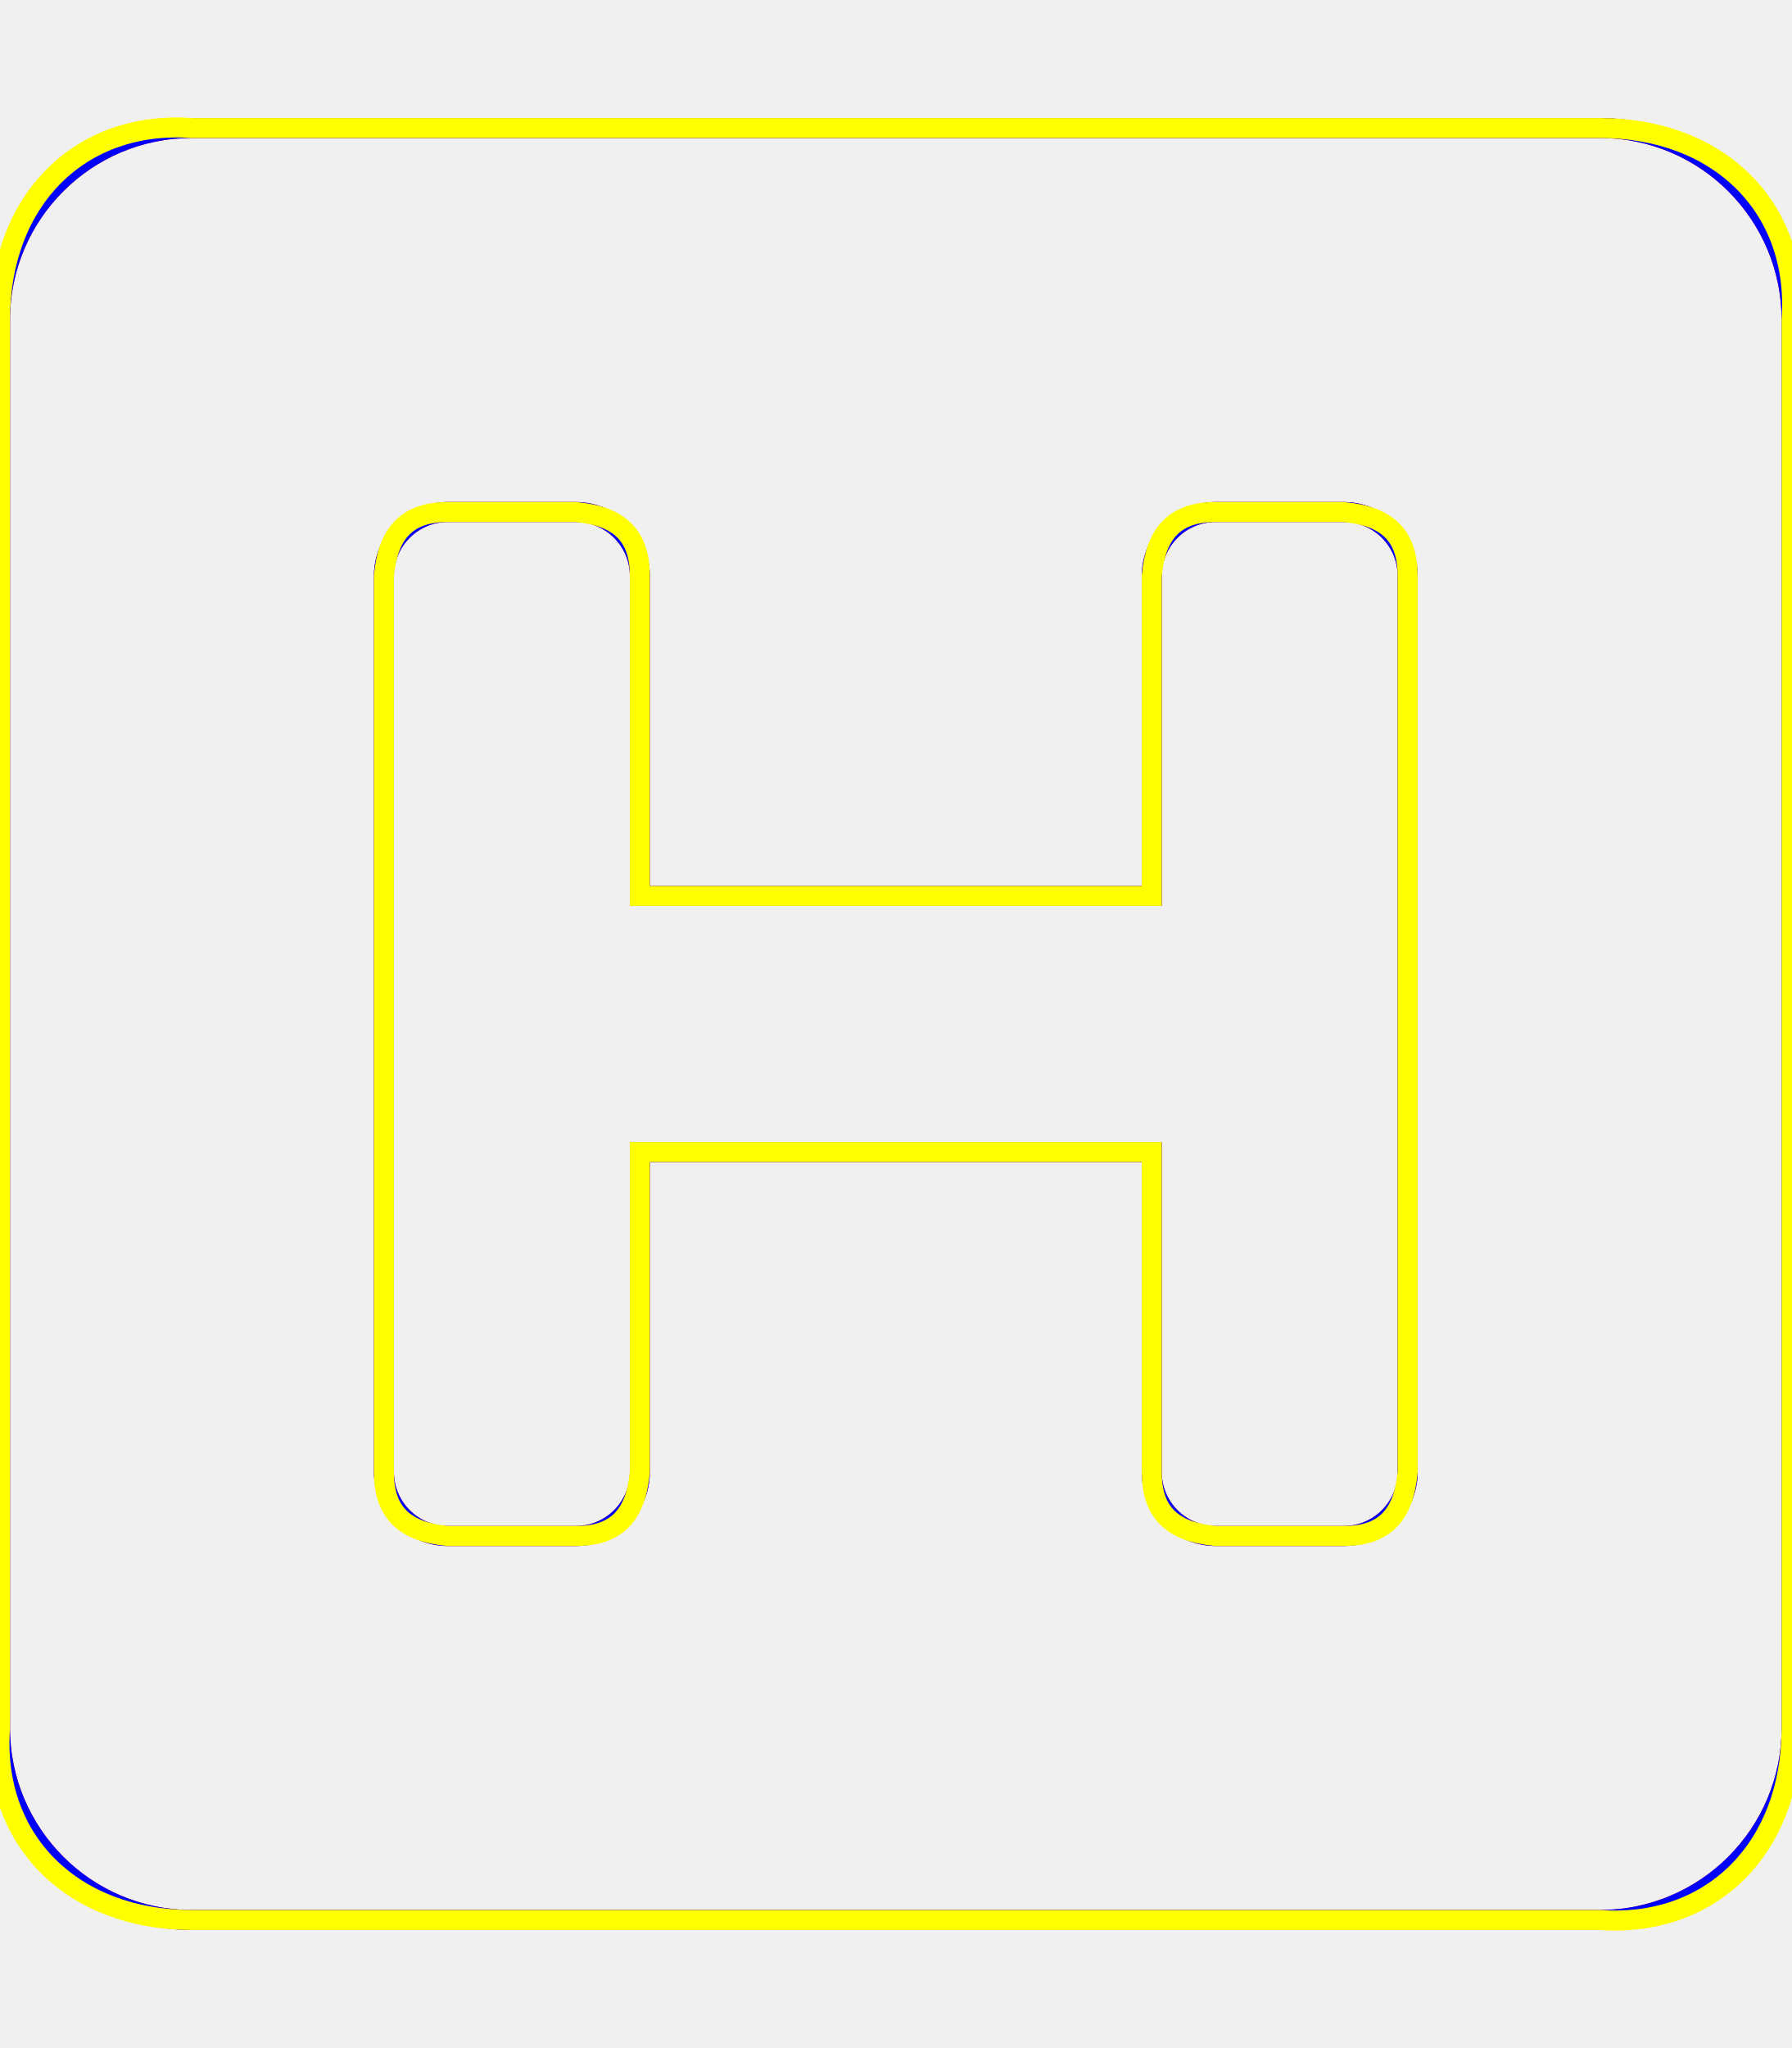
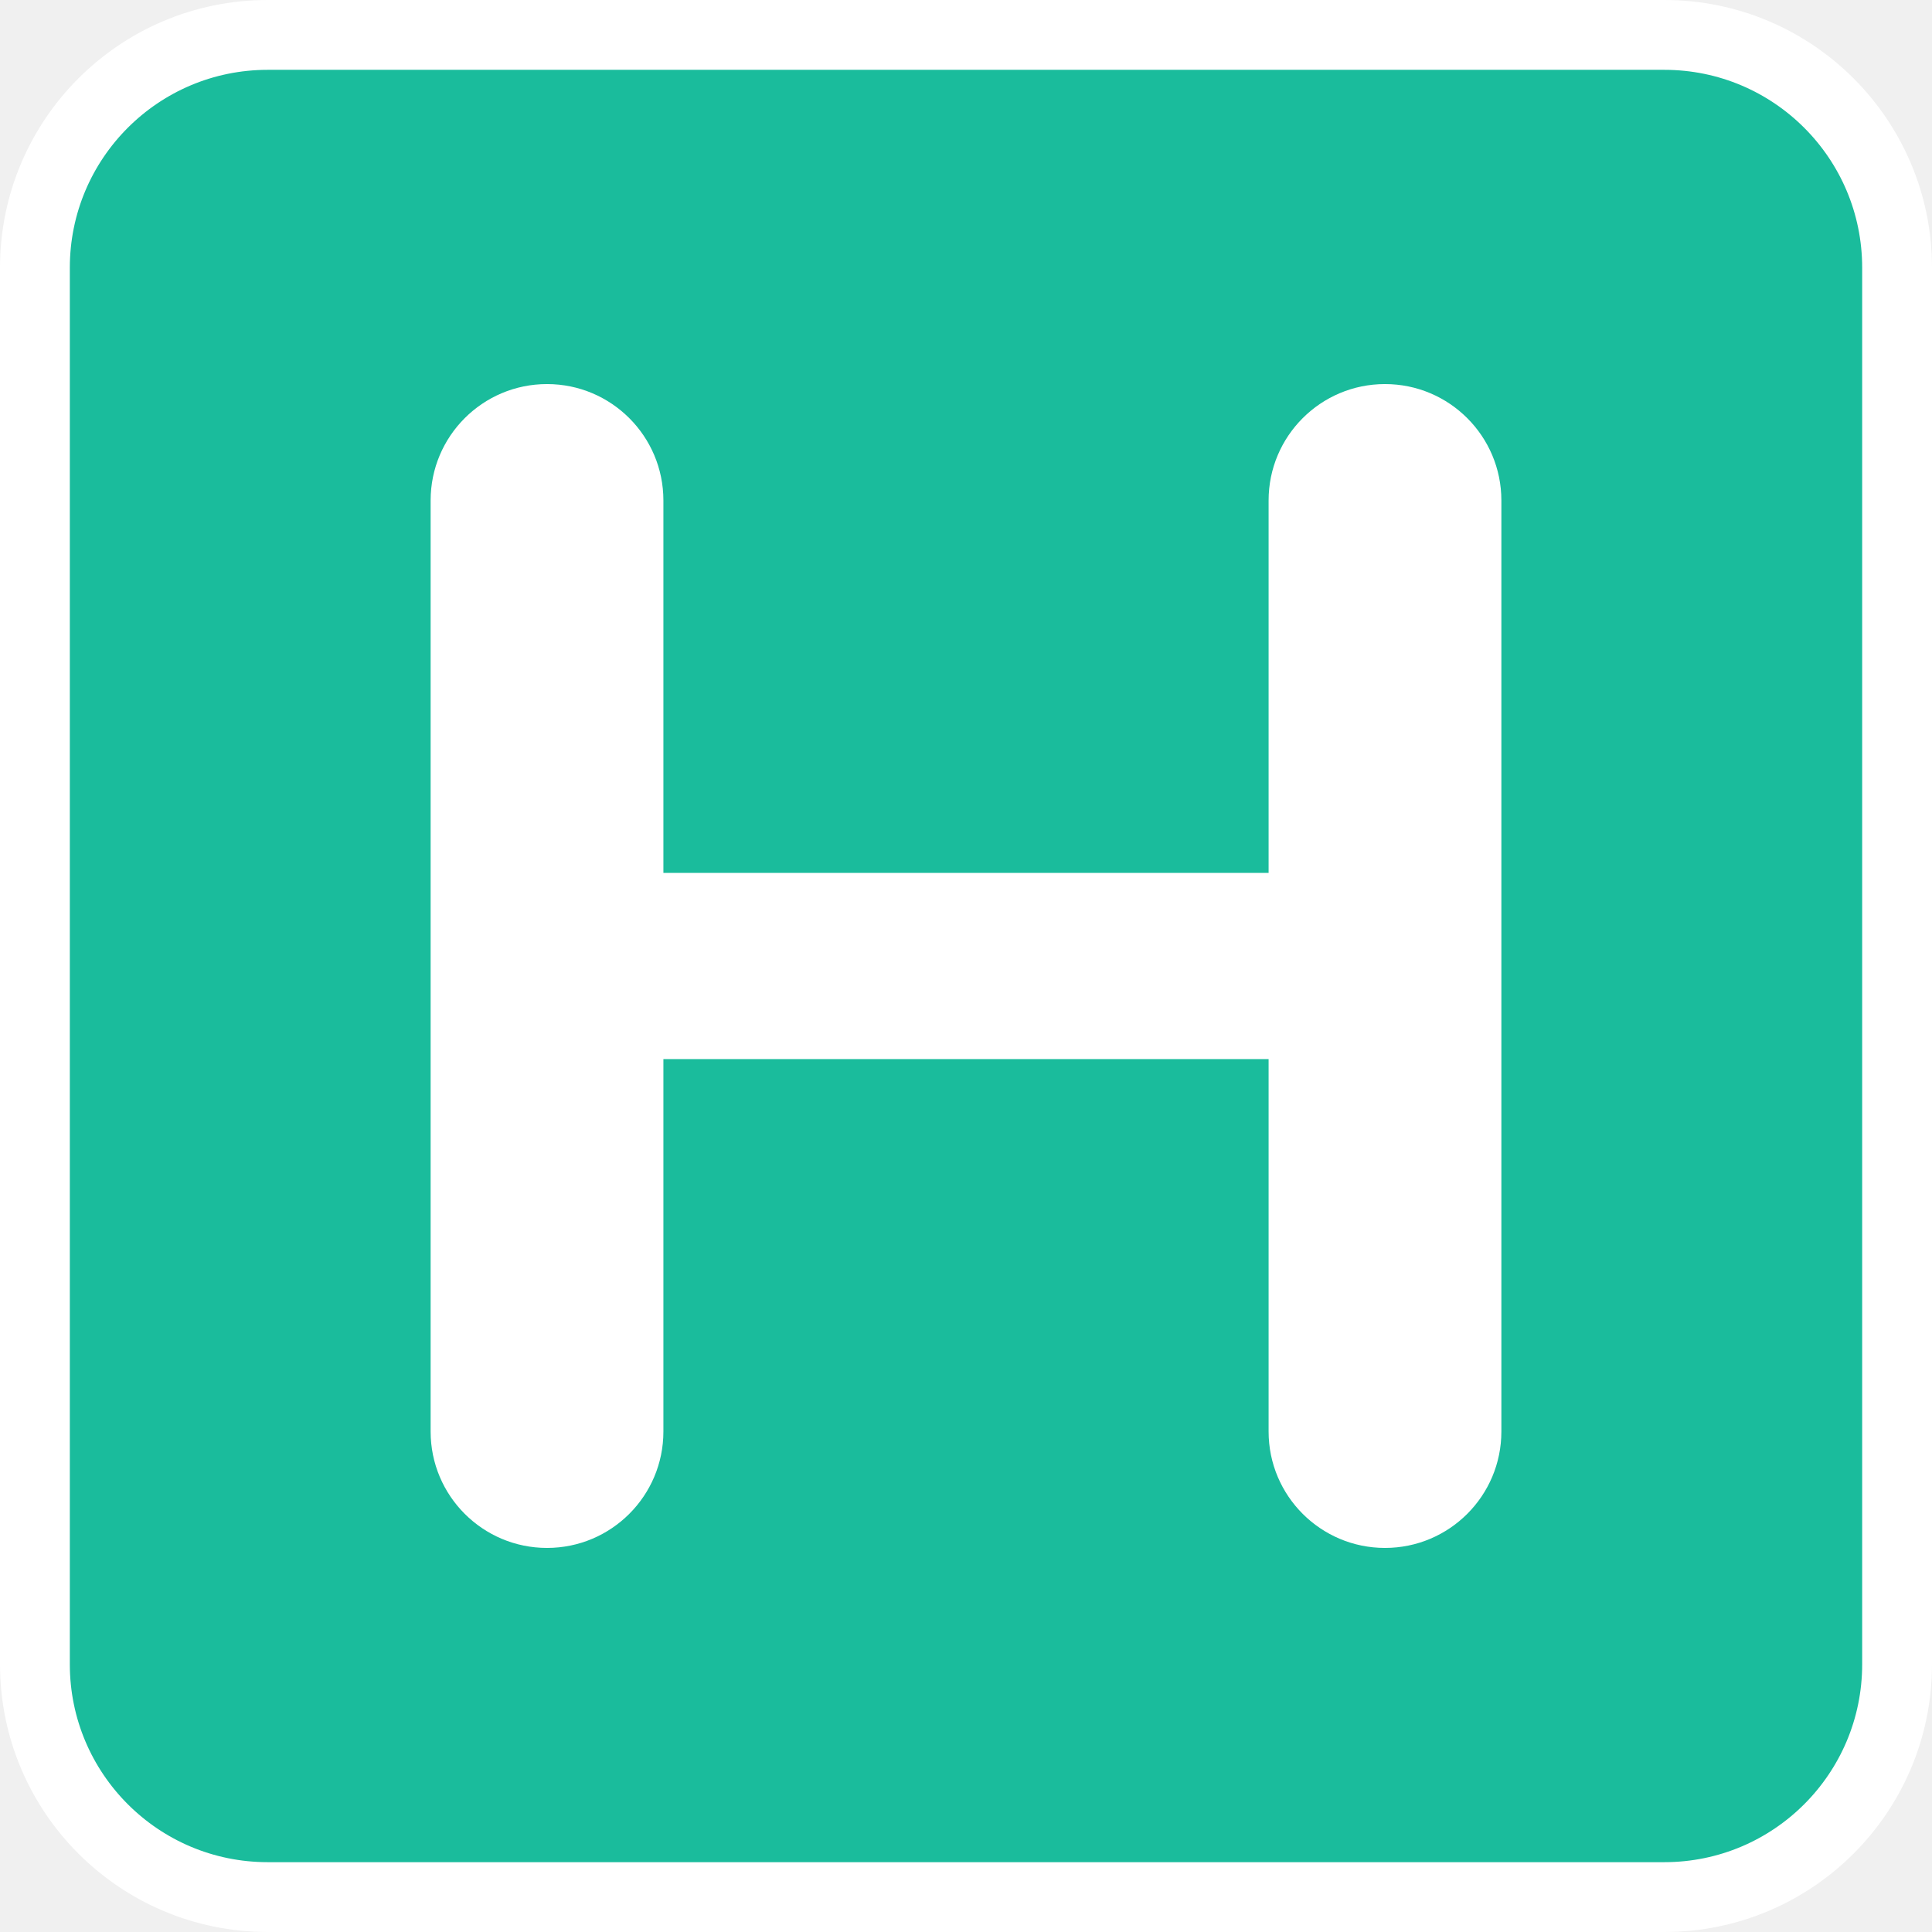
- <svg width="28" height="32" viewBox="0 0 448 512">
-   <path fill="none" stroke="red" stroke-width="5" d="     M 448,80       v 352       c 0,26.51 -21.49,48 -48,48       H 48       c -26.51,0 -48,-21.49 -48,-48       V 80       c 0,-26.51 21.49,-48 48,-48       h 352       c 26.51,0 48,21.49 48,48     Z      M 336,128       h -32       c -8.837,0 -16,7.163 -16,16       v 80       H 160       v -80       c 0,-8.837 -7.163,-16 -16,-16       h -32       c -8.837,0 -16,7.163 -16,16       v 224       c 0,8.837 7.163,16 16,16       h 32       c 8.837,0 16,-7.163 16,-16       v -80       h 128       v 80       c 0,8.837 7.163,16 16,16       h 32       c 8.837,0 16,-7.163 16,-16       V 144       c 0,-8.837 -7.163,-16 -16,-16     Z" />
-   <path fill="none" stroke="blue" stroke-width="5" d="     M 448,80       v 352       c 0,26.51 -21.49,48 -48,48       H 48       c -26.51,0 -48,-21.49 -48,-48       V 80       c 0,-26.51 21.49,-48 48,-48       h 352       c 26.51,0 48,21.49 48,48     Z      M 336,128       h -32       c -8.837,0 -16,7.163 -16,16       v 80       H 160       v -80       c 0,-8.837 -7.163,-16 -16,-16       h -32       c -8.837,0 -16,7.163 -16,16       v 224       c 0,8.837 7.163,16 16,16       h 32       c 8.837,0 16,-7.163 16,-16       v -80       h 128       v 80       c 0,8.837 7.163,16 16,16       h 32       c 8.837,0 16,-7.163 16,-16       V 144       c 0,-8.837 -7.163,-16 -16,-16     Z" />
-   <path fill="none" stroke="yellow" stroke-width="5" d="     M 448,80       v 352       c 0,30 -20,50 -48,48       H 48       c -30,0 -50,-20 -48,-48       V 80       c 0,-30 20,-50 48,-48       h 352       c 30,0 50,20 48,48     Z      M 336,128       h -32       c -10,0 -15,5 -16,16       v 80       H 160       v -80       c 0,-10 -5,-15 -16,-16       h -32       c -10,0 -15,5 -16,16       v 224       c 0,10 5,15 16,16       h 32       c 10,0 15,-5 16,-16       v -80       h 128       v 80       c 0,10 5,15 16,16       h 32       c 10,0 15,-5 16,-16       V 144       c 0,-10 -5,-15 -16,-16     Z" />
+ <svg xmlns="http://www.w3.org/2000/svg" width="48" height="48" viewBox="-7.5 -7.5 415 415">
+   <path fill="#1abc9c" stroke="white" stroke-width="15" d="     M 50,0       H 350       A 50,50 0 0,1 400,50       V 350       A 50,50 0 0,1 350,400       H 50       A 50,50 0 0,1 0,350       V 50       A 50,50 0 0,1 50,0     Z" />
+   <path fill="white" d="     M 85,100       A 25,25 0 0,1 135,100       V 180       H 265       V 100       A 25,25 0 0,1 315,100       V 300       A 25,25 0 0,1 265,300       V 220       H 135       V 300       A 25,25 0 0,1 85,300       V 100     Z" />
</svg>
